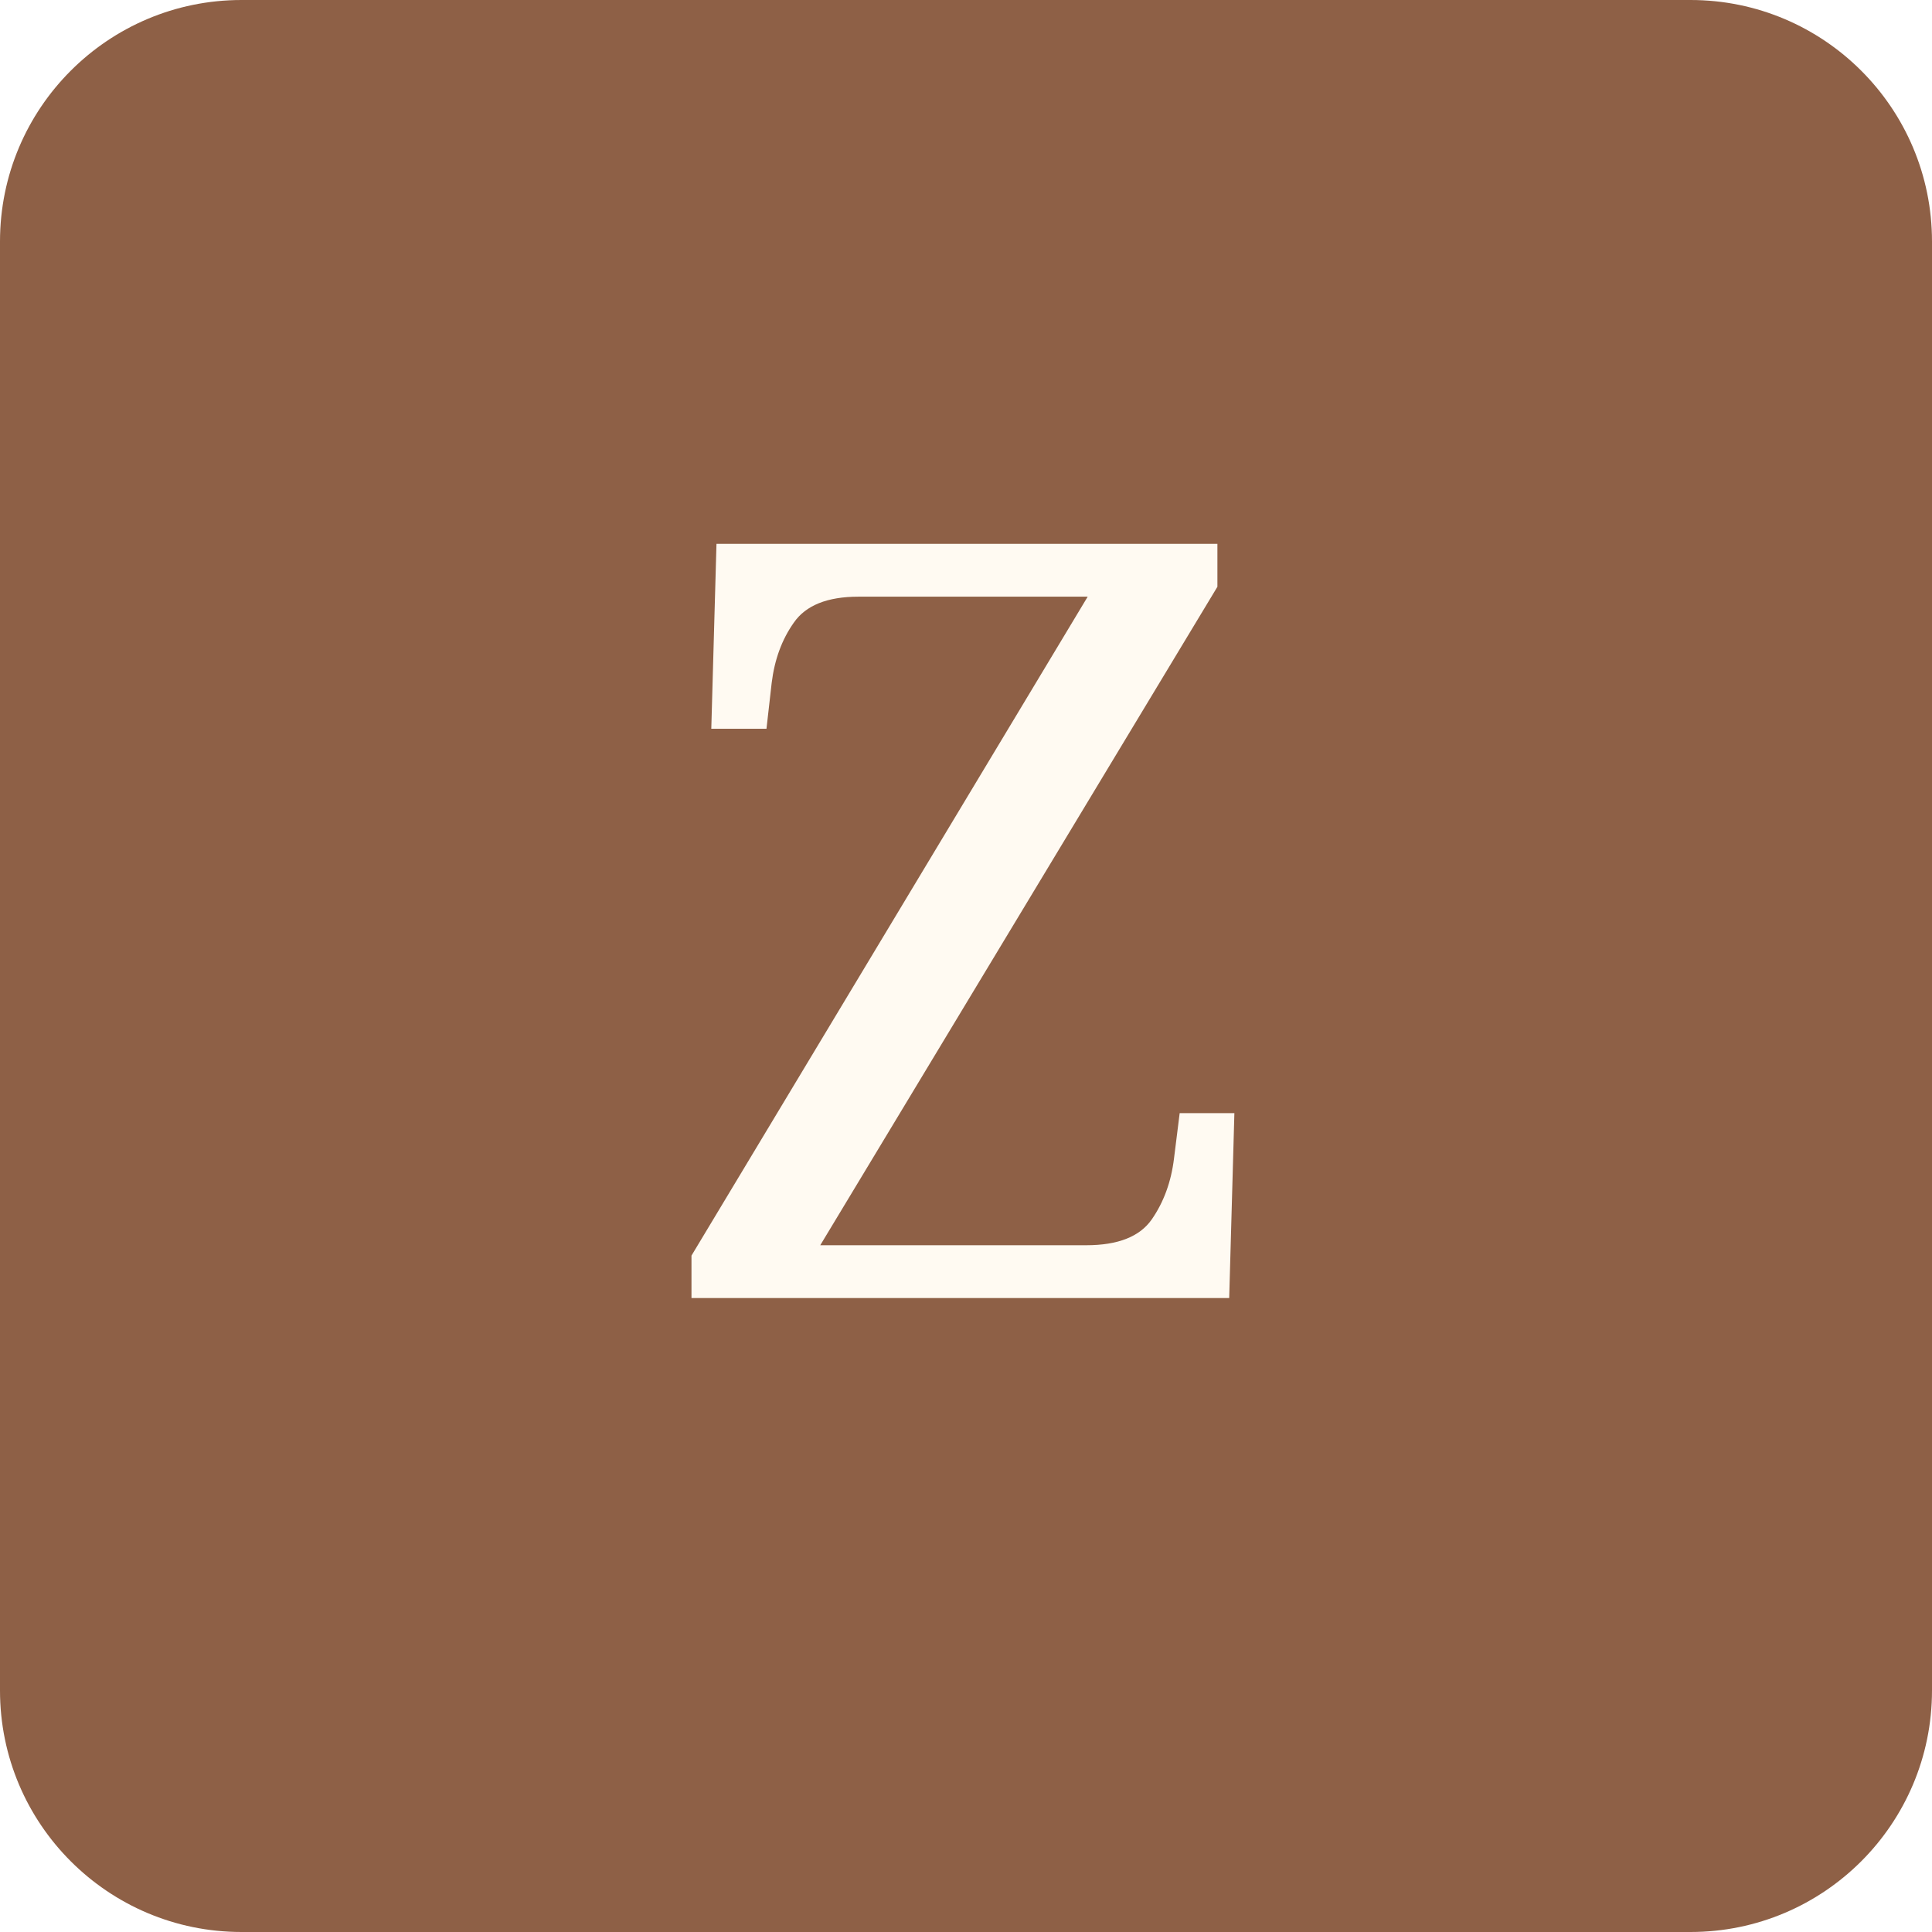
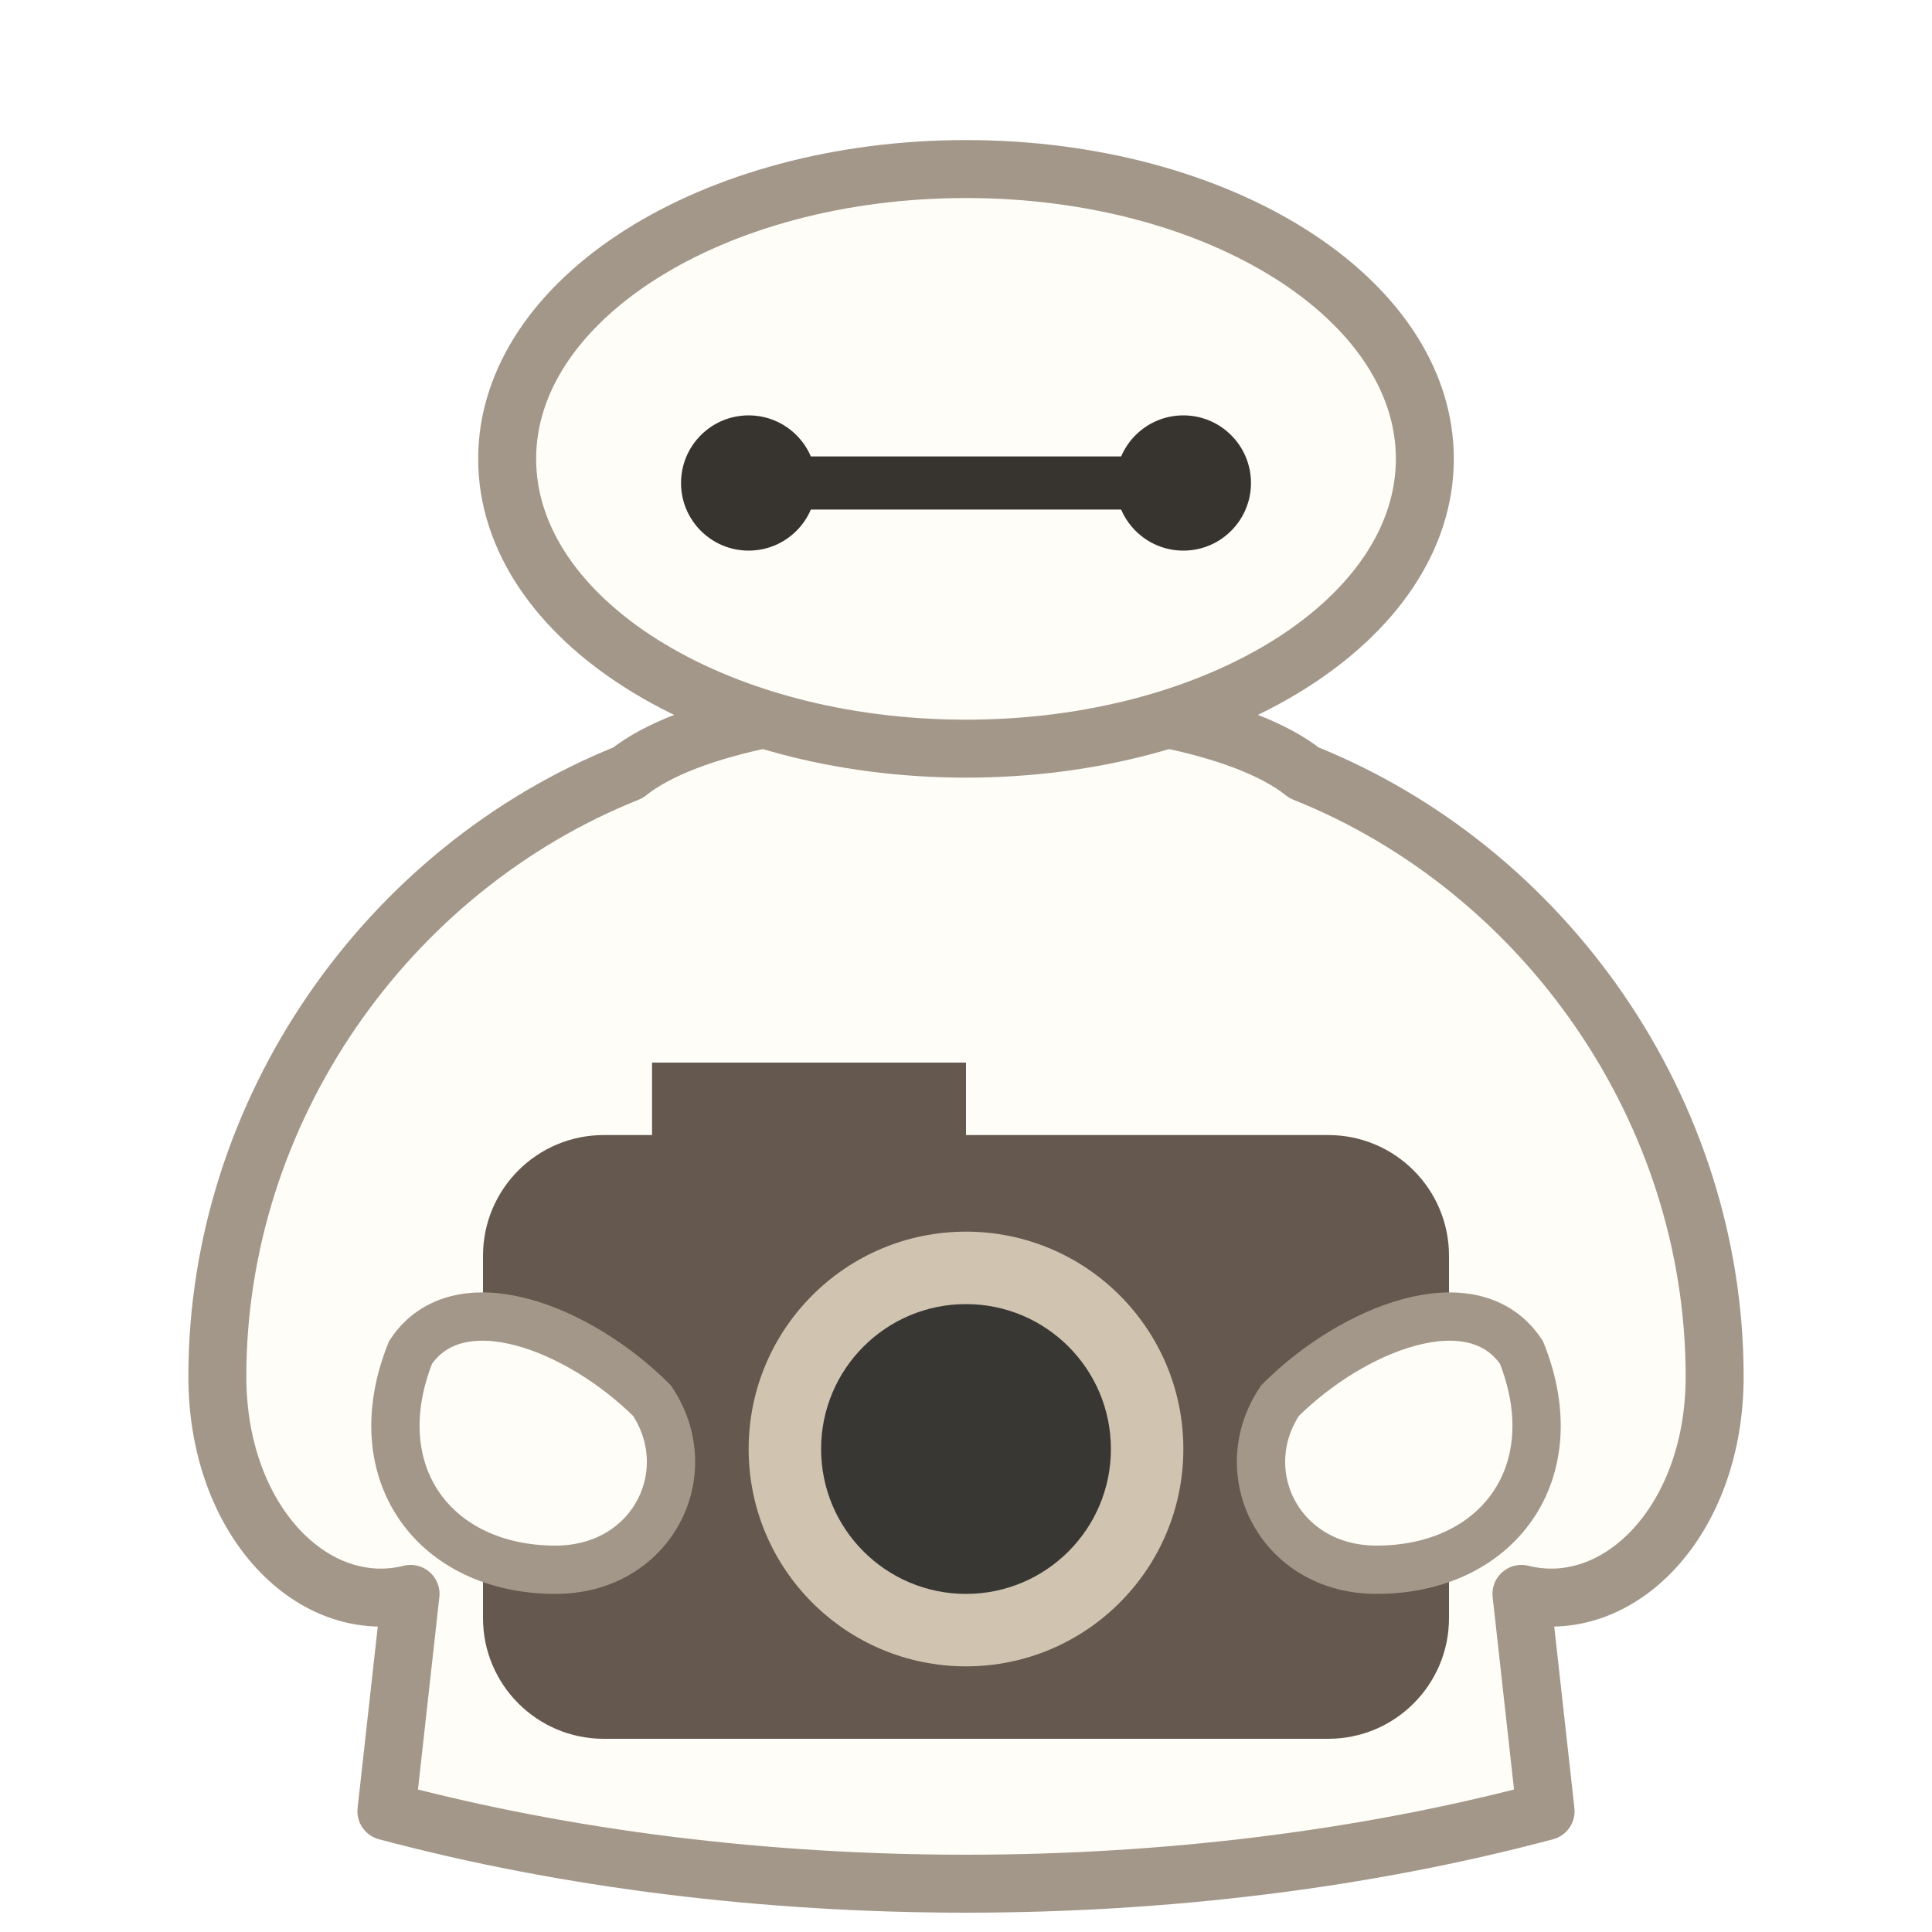
- <svg xmlns="http://www.w3.org/2000/svg" viewBox="0 0 64 64">
-   <rect width="64" height="64" rx="8" fill="#8e6046" />
-   <text x="32" y="43" text-anchor="middle" font-family="Georgia,serif" font-size="35" fill="#fffaf2">Z</text>
+ <svg xmlns="http://www.w3.org/2000/svg" viewBox="0 0 80 80" fill="none">
+   <path d="M26 32C31 28 49 28 54 32C64 36 71 46 71 57C71 63 67 67 63 66L64 75C49 79 31 79 16 75L17 66C13 67 9 63 9 57C9 46 16 36 26 32Z" fill="#fffdf8" stroke="#a39789" stroke-width="2.4" stroke-linejoin="round" />
+   <ellipse cx="40" cy="19" rx="19" ry="12" fill="#fffdf8" stroke="#a39789" stroke-width="2.4" />
+   <path d="M31 20H49" stroke="#37332f" stroke-width="2.2" />
+   <circle cx="31" cy="20" r="2.8" fill="#37332f" />
+   <circle cx="49" cy="20" r="2.8" fill="#37332f" />
+   <path d="M27 48V44H40V48" fill="#65584e" />
+   <rect x="20" y="47" width="40" height="25" rx="5" fill="#65584e" />
+   <circle cx="40" cy="60" r="9" fill="#d0c3b0" />
+   <circle cx="40" cy="60" r="6" fill="#383734" />
+   <path d="M17 56C19 53 24 55 27 58C29 61 27 65 23 65C18 65 15 61 17 56Z" fill="#fffdf8" stroke="#a39789" stroke-width="2" />
+   <path d="M63 56C61 53 56 55 53 58C51 61 53 65 57 65C62 65 65 61 63 56Z" fill="#fffdf8" stroke="#a39789" stroke-width="2" />
</svg>
